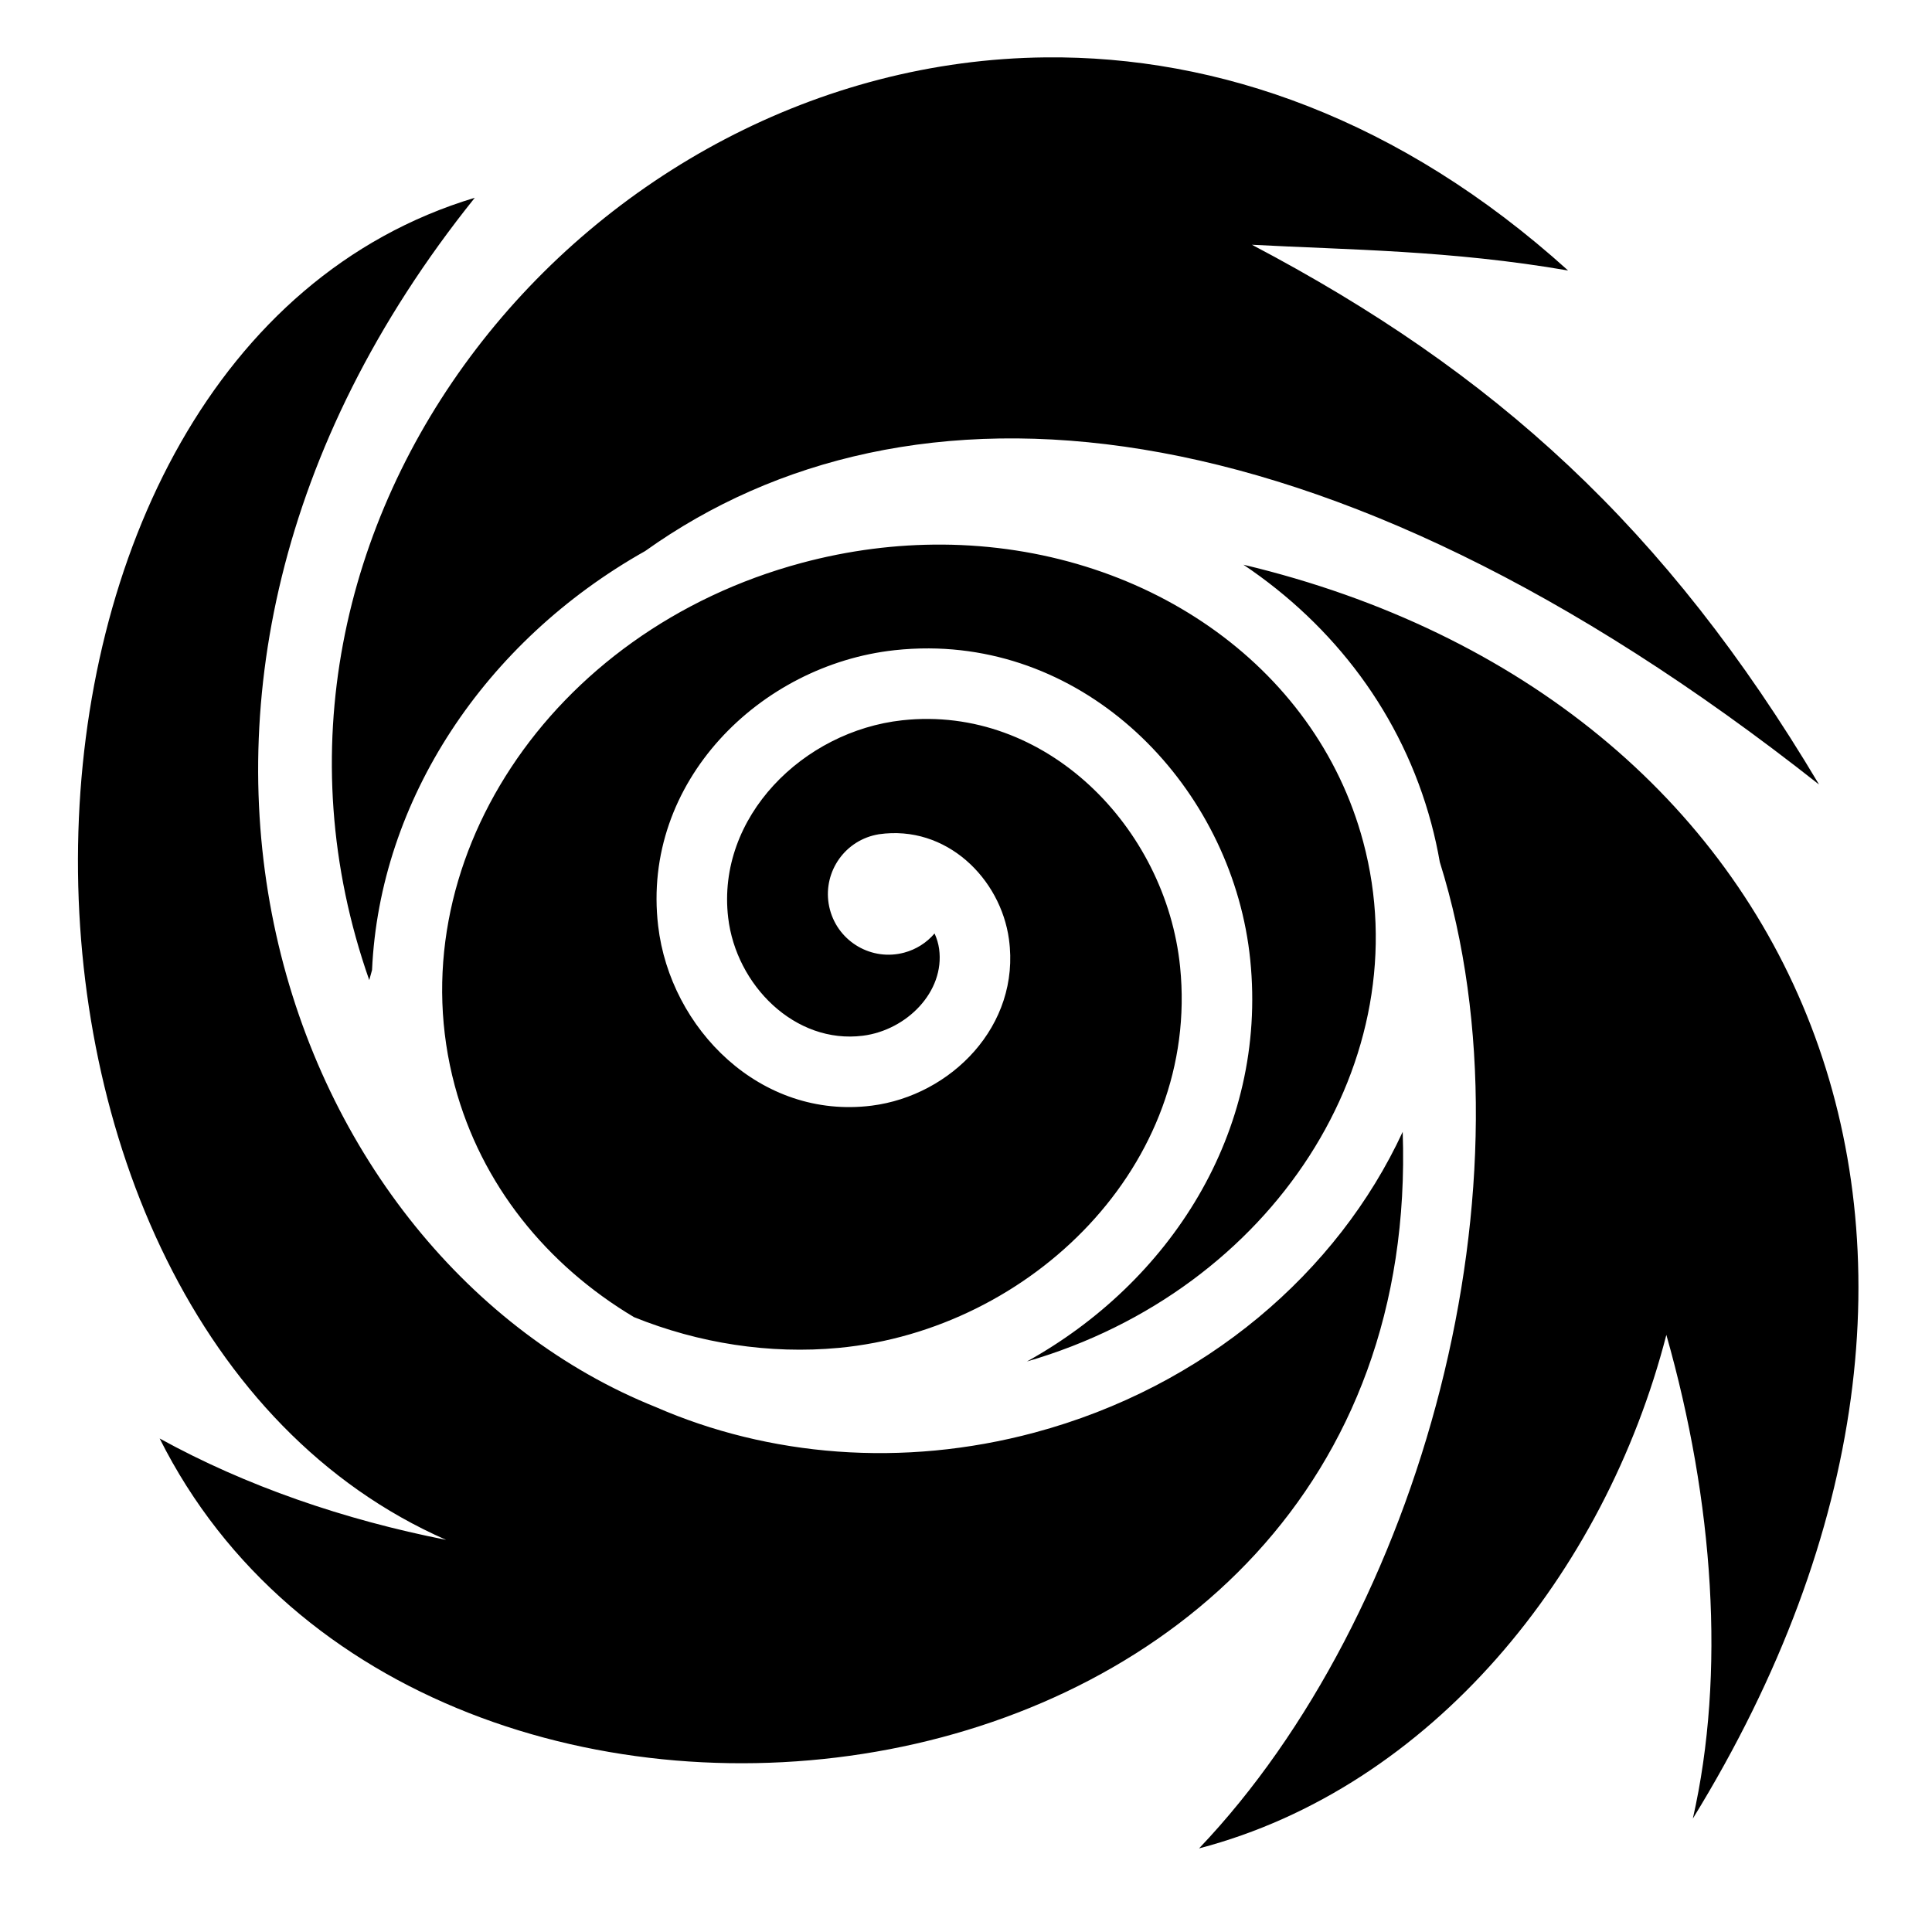
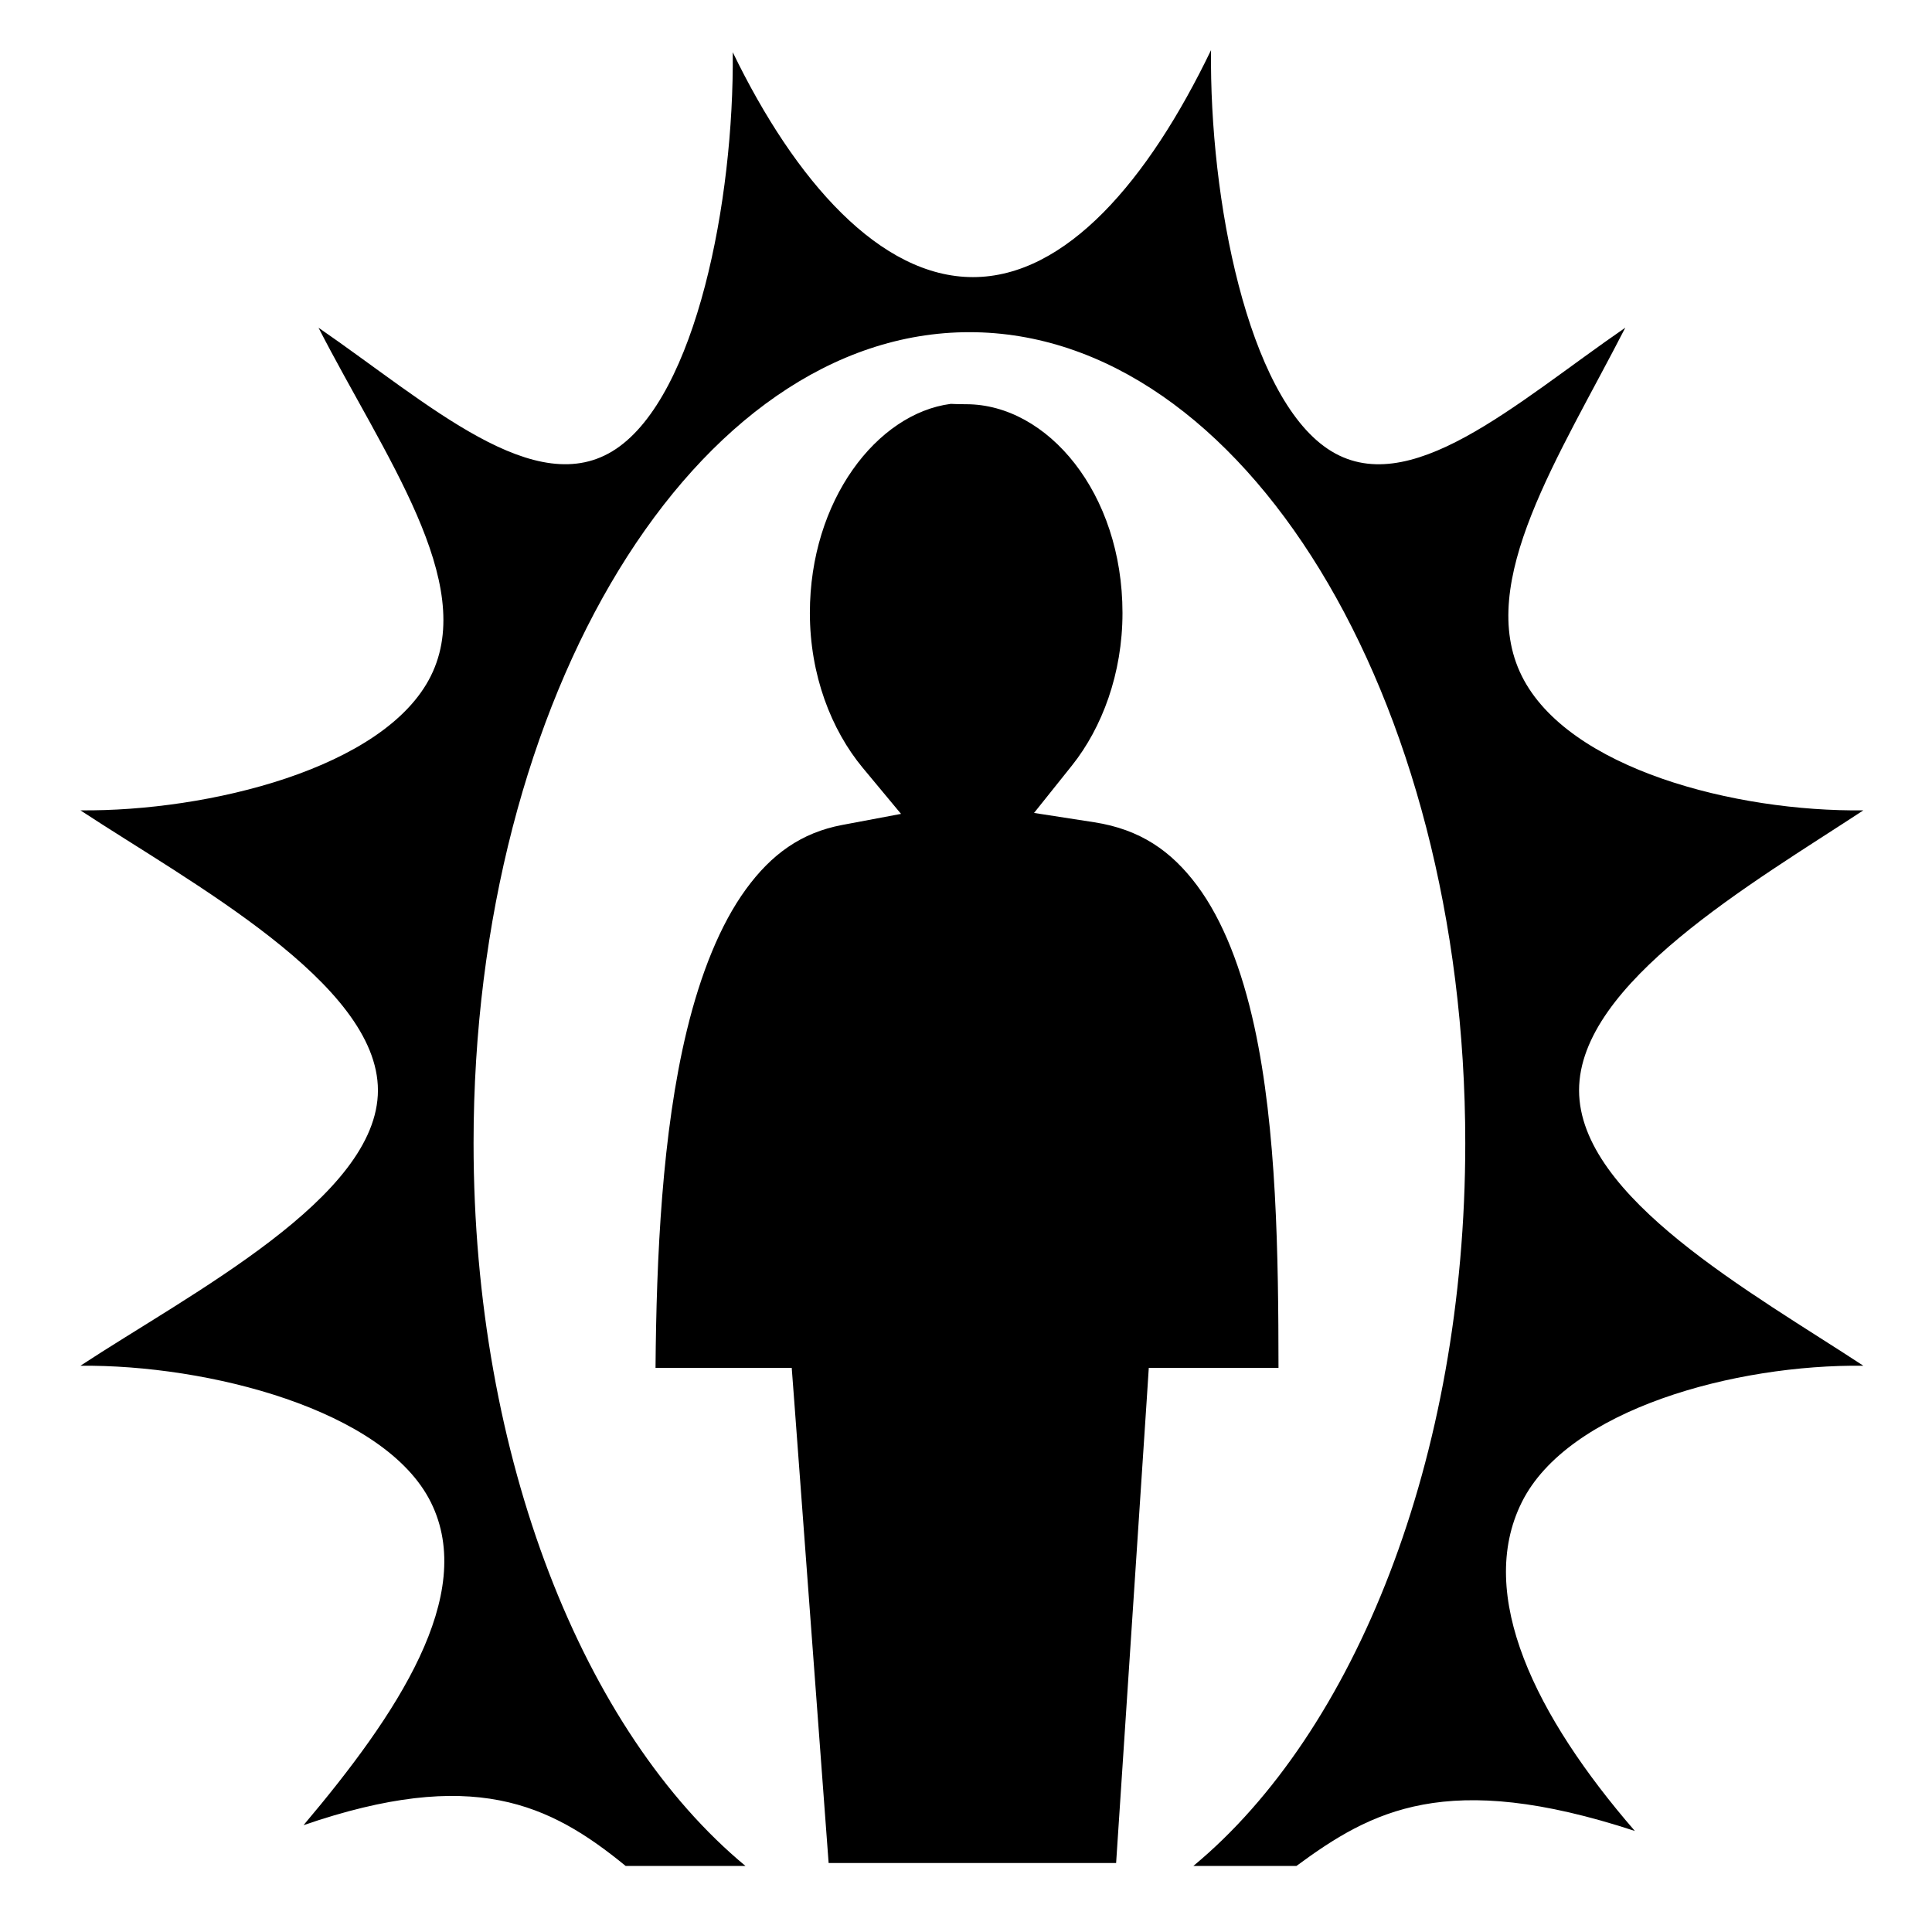
<svg xmlns="http://www.w3.org/2000/svg" viewBox="0 0 512 512" fill="currentColor">
-   <g class="" style="" transform="translate(0,0)">
-     <path d="M277.15 15.205C156.242 16.415 55.302 138.49 97.855 259.738c.236-.898.495-1.78.74-2.672 2.014-44.925 29.754-87.052 72.382-111.033C240.472 96.4 349.52 103.243 482.07 207.91 441.497 139.717 395.89 98.6 331.764 64.86c25.326 1.366 52.64 1.44 83.797 6.826-44.575-40.27-92.906-56.936-138.41-56.48zM125.822 52.412c-137.746 41.46-140.07 297.526-7.592 355.668-26.982-5.33-52.944-14.213-75.92-26.867 70.023 139.78 335.9 106.928 329.42-81.266-17.214 37.204-52.435 67.6-97.572 79.705-35.122 9.42-70.577 6.236-100.363-6.76-98.026-39.283-154.31-188.008-47.97-320.48h-.003zm123.96 91.914c-12.187-.084-24.737 1.472-37.323 4.848-67.128 18.003-107.523 80.338-91.952 138.502 7.036 26.283 24.393 47.58 47.498 61.373 17.175 6.946 35.95 9.88 54.303 8.15 50.952-4.81 95.722-48.554 90.434-100.952-3.738-37.02-35.686-69.512-73.648-65.363-26.23 2.867-49.247 25.63-46.123 52.295 2.097 17.902 17.716 33.58 35.705 31.297h.002c11.602-1.472 21.745-11.662 20.197-23.002a14.597 14.597 0 0 0-1.21-4.096 15.973 15.973 0 0 1-8.044 5.077c-8.567 2.296-17.376-2.79-19.672-11.357-2.294-8.568 2.79-17.373 11.36-19.668.49-.132.984-.235 1.477-.32l-.002-.01c.044-.007.087-.01.13-.016h.005c17.875-2.566 32.265 11.716 34.47 27.86h-.003c3.123 22.877-15.39 41.404-36.358 44.064-29.462 3.737-53.413-20.335-56.614-47.656-4.464-38.11 26.966-69.14 62.65-73.042a80.438 80.438 0 0 1 9.14-.478c45.104.222 80.722 38.92 85.126 82.54 4.628 45.855-21.593 85.602-59.184 106.435 65.427-18.976 104.47-80.37 89.12-137.714-12.652-47.26-58.668-78.407-111.485-78.77zm79.74 5.326c23.968 16.104 42.048 39.66 49.798 68.612.908 3.39 1.65 6.79 2.243 10.187 26.737 85.357-5.167 199.845-63.8 261.392C379.27 473.715 425.278 417.11 441.6 353.756c12.557 44.178 15.743 89.788 7.02 128.187 93.862-152.582 29.32-296.865-119.097-332.29z" fill="currentColor" fill-opacity="1" />
+   <g transform="translate(0,0)">
+     <path d="M320.938 13.28c-16.646 34.584-38.466 60.157-63.094 60.157-24.522 0-47.035-25.275-63.656-59.593.366 39.358-9.71 90.884-30.938 105.125-21.228 14.24-49.64-12.002-78.844-32.126 17.455 34.04 42.095 67.5 29.78 92.28-12.21 24.576-59.172 35.96-92.874 35.626 29.338 19.29 78.842 45.803 78.844 74.188.002 28.384-49.504 53.71-78.844 73 33.702-.333 80.663 11.612 92.876 36.187 12.227 24.61-9.03 56.31-33.75 85.563 44.826-15.413 65.142-5.735 85.374 10.812h31.75c-42.74-35.413-72.062-107.828-72.062-191.563-.002-118.62 58.92-214.906 131.406-214.906 72.488 0 131.406 96.29 131.406 214.907 0 83.74-29.317 156.153-72.062 191.563h27.313c19.847-14.62 39.796-25.65 89.687-9.28-26.233-30.264-42.2-62.484-29.97-87.095 12.257-24.665 56.658-36.612 90.533-36.188-29.4-19.297-75.344-44.584-75.344-73 0-28.415 45.943-54.89 75.342-74.187-33.874.424-78.273-10.962-90.53-35.625-12.315-24.78 9.982-58.24 27.437-92.28-29.202 20.12-57.583 46.385-78.845 32.124-21.262-14.263-31.382-66.13-30.938-105.69zm-68.97 93.75c-19.56 2.543-37.343 25.564-37.343 55.407 0 16.447 5.67 30.986 14 41.032l10.156 12.218-15.593 2.937c-10.815 2.035-18.743 7.737-25.53 17.063-6.79 9.325-11.984 22.344-15.626 37.343-6.585 27.128-8.078 60.24-8.31 89.47h36.093l.656 8.656 9.124 122.563h76.187l8.095-122.5.563-8.72h34.375c-.026-29.592-.44-63.166-6.407-90.5-3.295-15.095-8.287-28.096-15.156-37.313-6.87-9.216-15.133-14.897-27.28-16.78l-15.94-2.47 10.064-12.593c7.97-9.996 13.375-24.36 13.375-40.406-.002-31.817-19.884-55.313-41.44-55.313-2.54 0-3.96-.103-4.03-.094h-.03z" fill="currentColor" />
  </g>
</svg>
